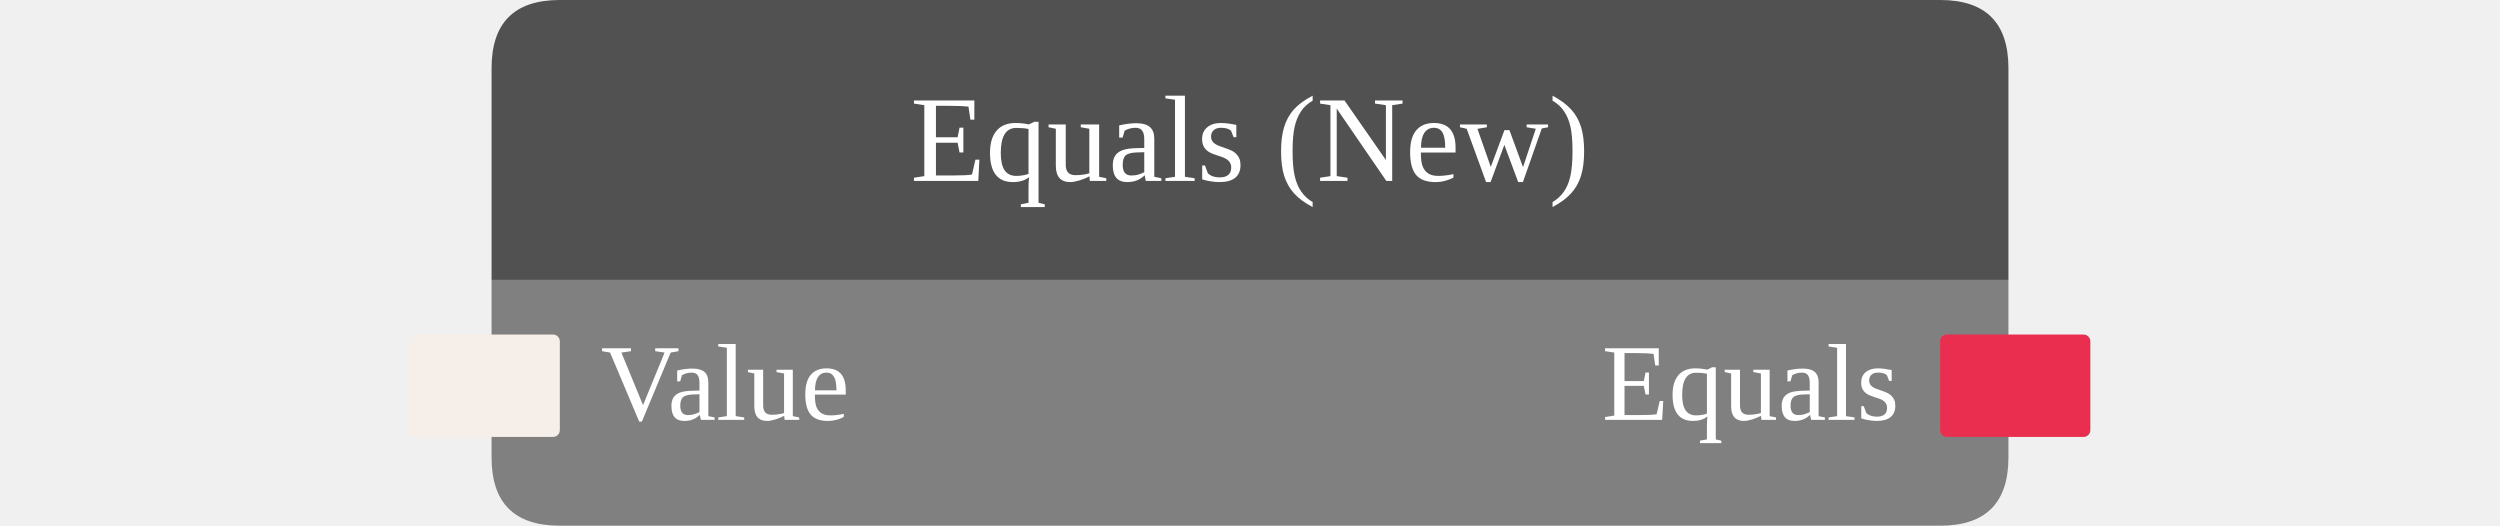
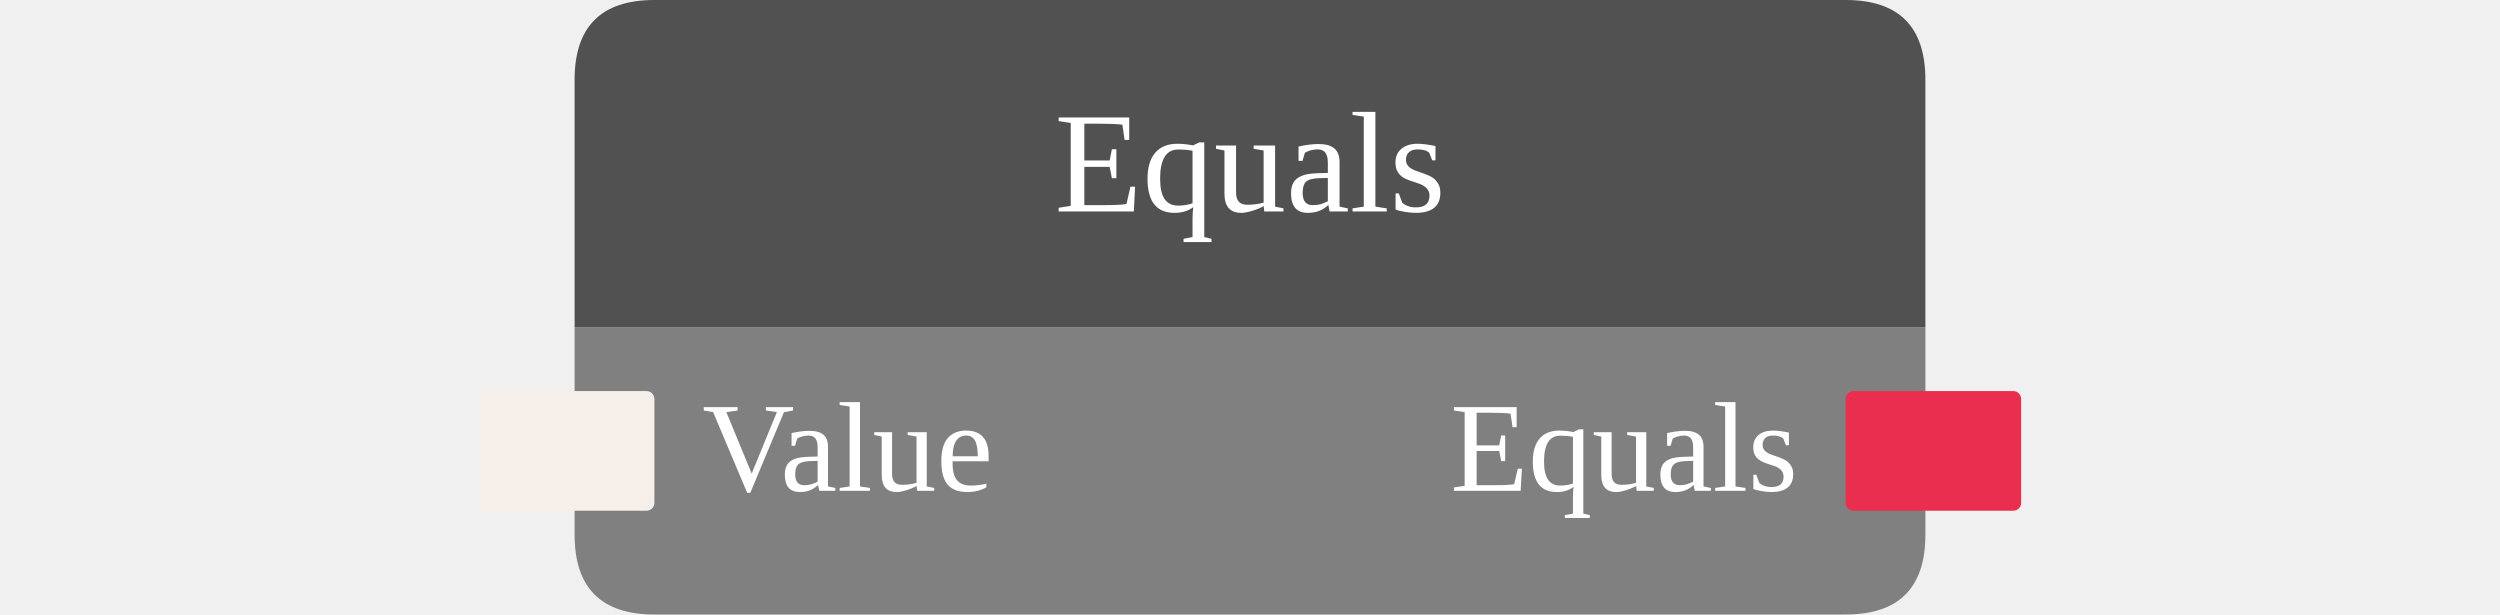
- <svg xmlns="http://www.w3.org/2000/svg" width="366.18" height="77" viewbox="0 0 366.18 77">
-   <path fill="#818081" d="M72, 41 v26 q0,10,10,10 h202.18 q10,0,10,-10 v-26 h222.18" />
+ <svg xmlns="http://www.w3.org/2000/svg" width="313.26" height="77" viewbox="0 0 313.26 77">
+   <path fill="#818081" d="M72, 41 v26 q0,10,10,10 h149.26 q10,0,10,-10 v-26 h169.26" />
  <rect x="60" y="49" width="22" height="15" rx="1" fill="#F6EEE8" />
  <text x="88" y="61.5" fill="white" text-anchor="start" font-size="medium" class="uwuntu">Value</text>
-   <rect x="284.18" y="49" width="22" height="15" rx="1" fill="#EA2E50" />
-   <text x="278.18" y="61.5" fill="white" text-anchor="end" font-size="medium" class="uwuntu">Equals</text>
-   <path d="M72, 41 v-31 q0,-10,10,-10 h202.18 q10,0,10,10 v31 h-222.18" fill="#525152" />
-   <text x="183.09" y="26.5" fill="white" text-anchor="middle" font-size="18px" class="uwuntu">Equals (New)</text>
+   <rect x="231.26" y="49" width="22" height="15" rx="1" fill="#EA2E50" />
+   <text x="225.26" y="61.5" fill="white" text-anchor="end" font-size="medium" class="uwuntu">Equals</text>
+   <path d="M72, 41 v-31 q0,-10,10,-10 h149.26 q10,0,10,10 v31 h-169.26" fill="#525152" />
+   <text x="156.63" y="26.5" fill="white" text-anchor="middle" font-size="18px" class="uwuntu">Equals</text>
</svg>
